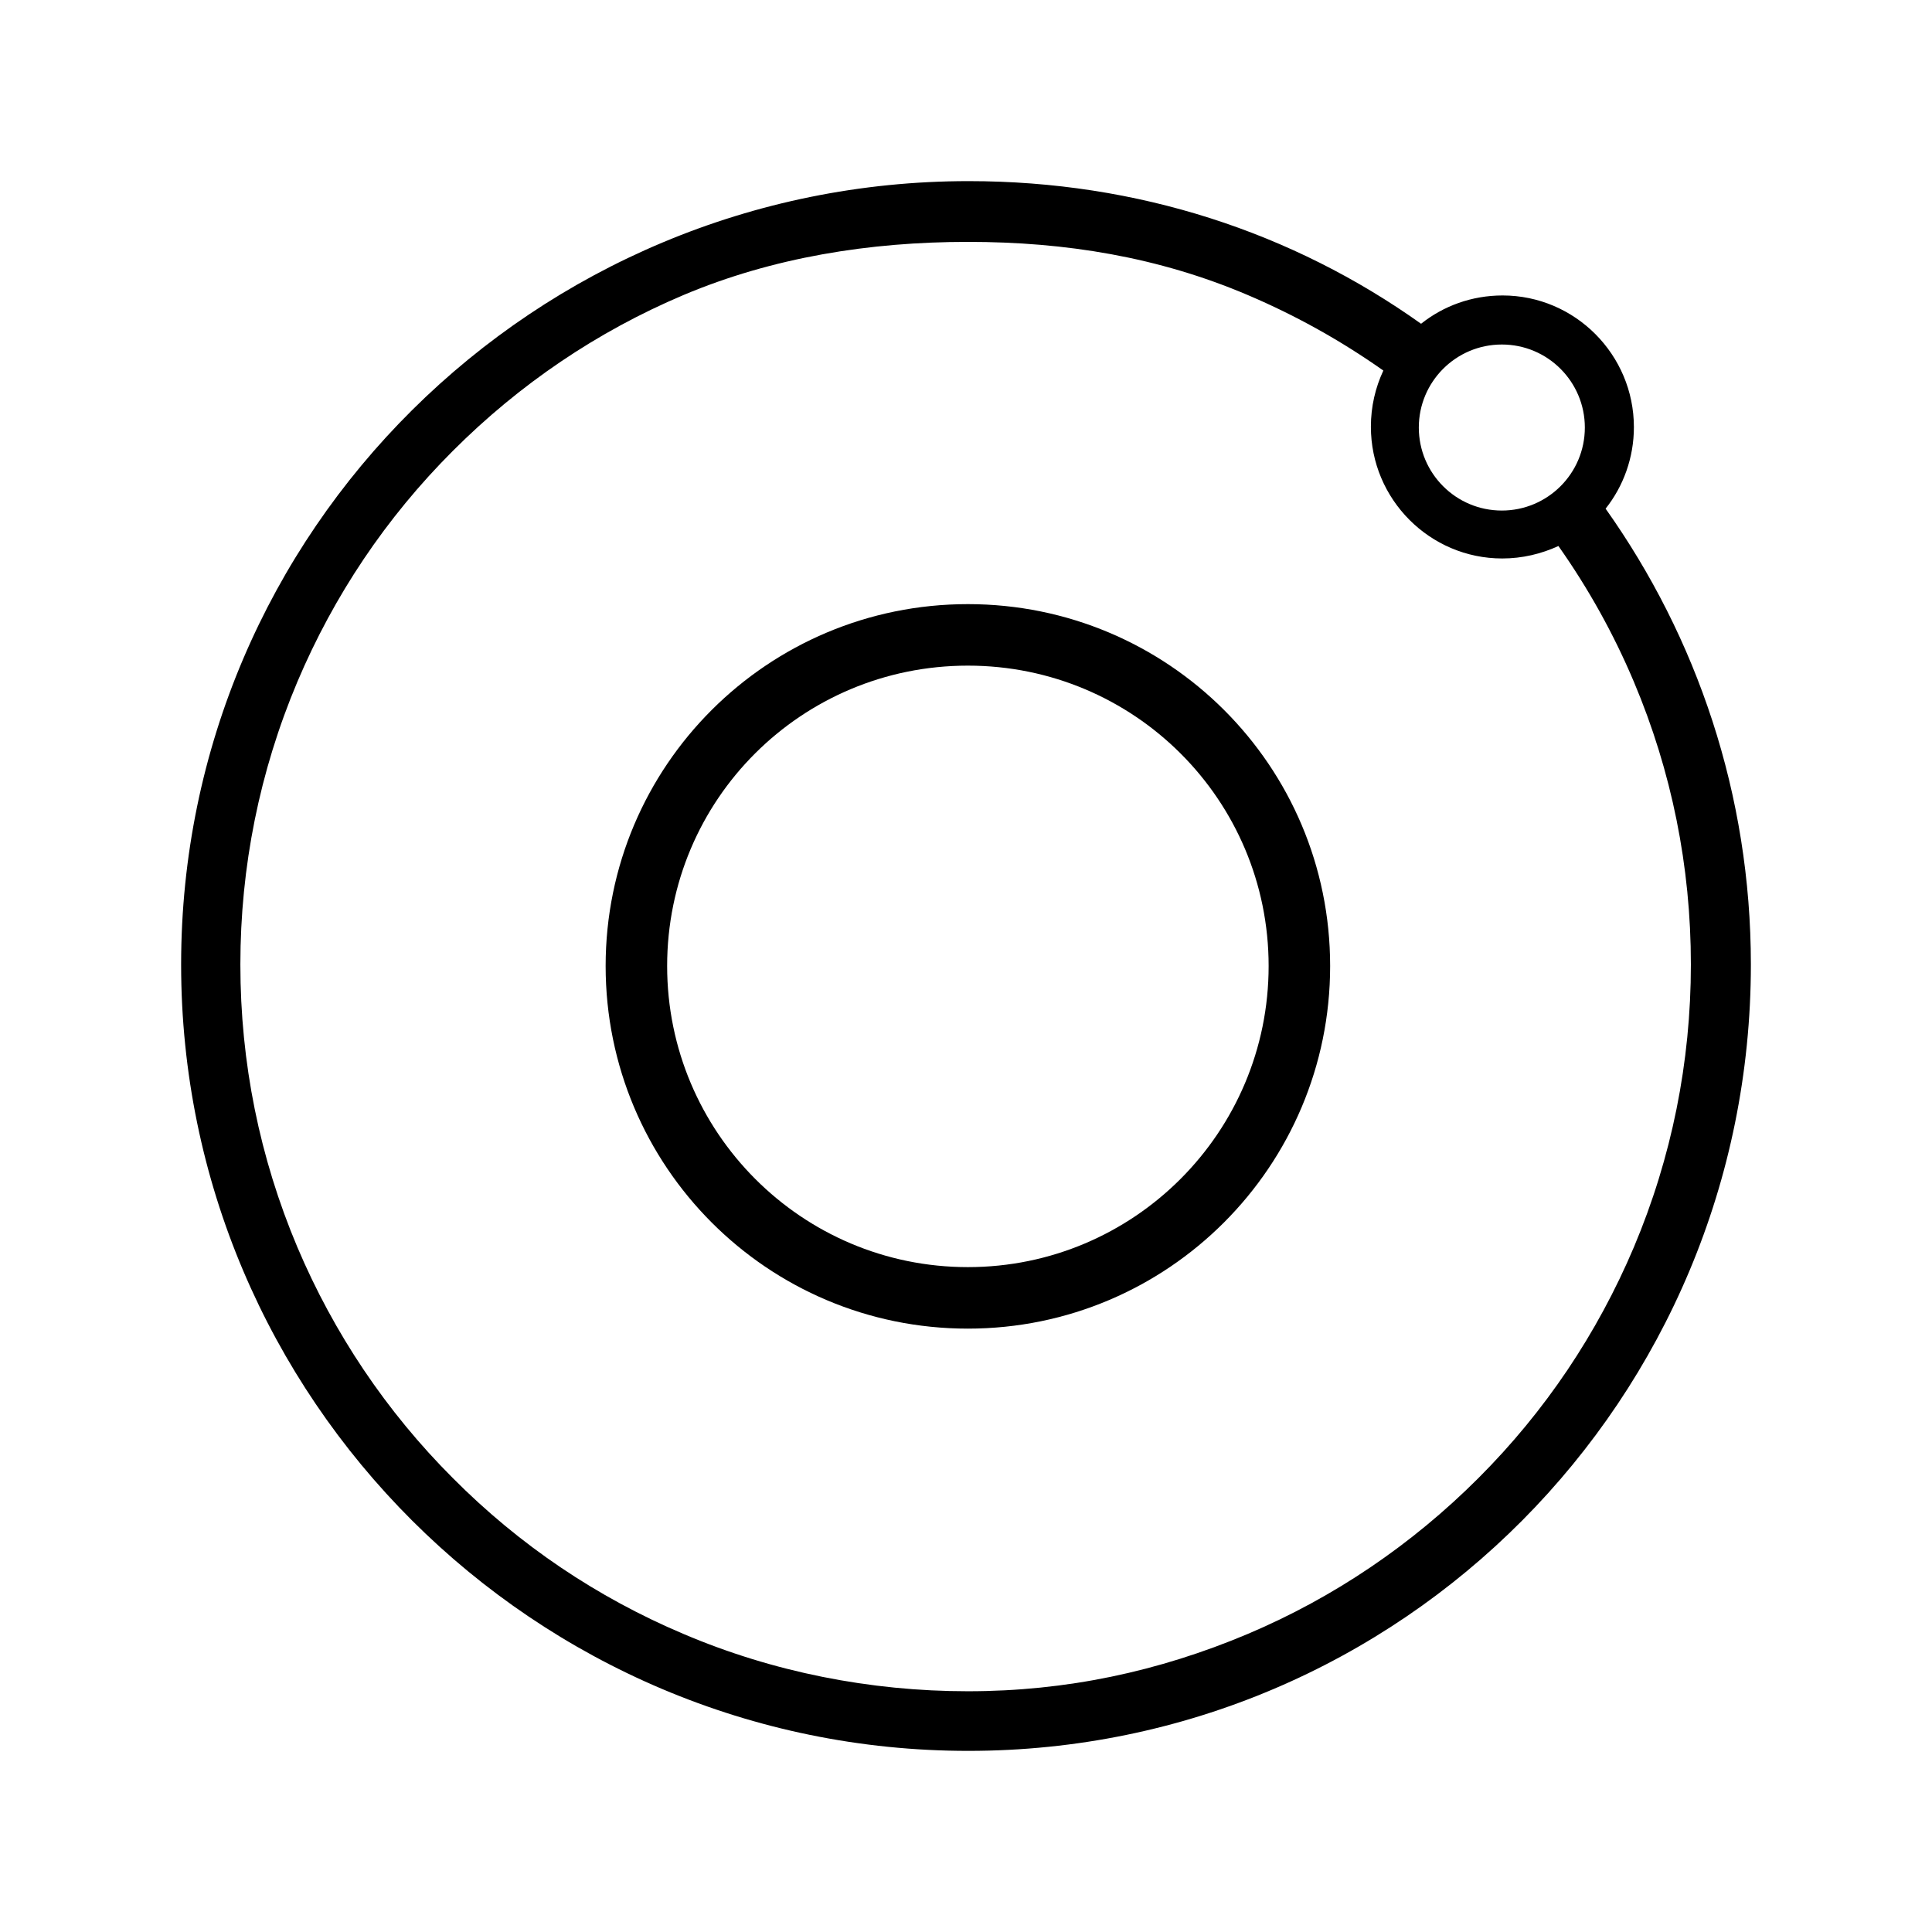
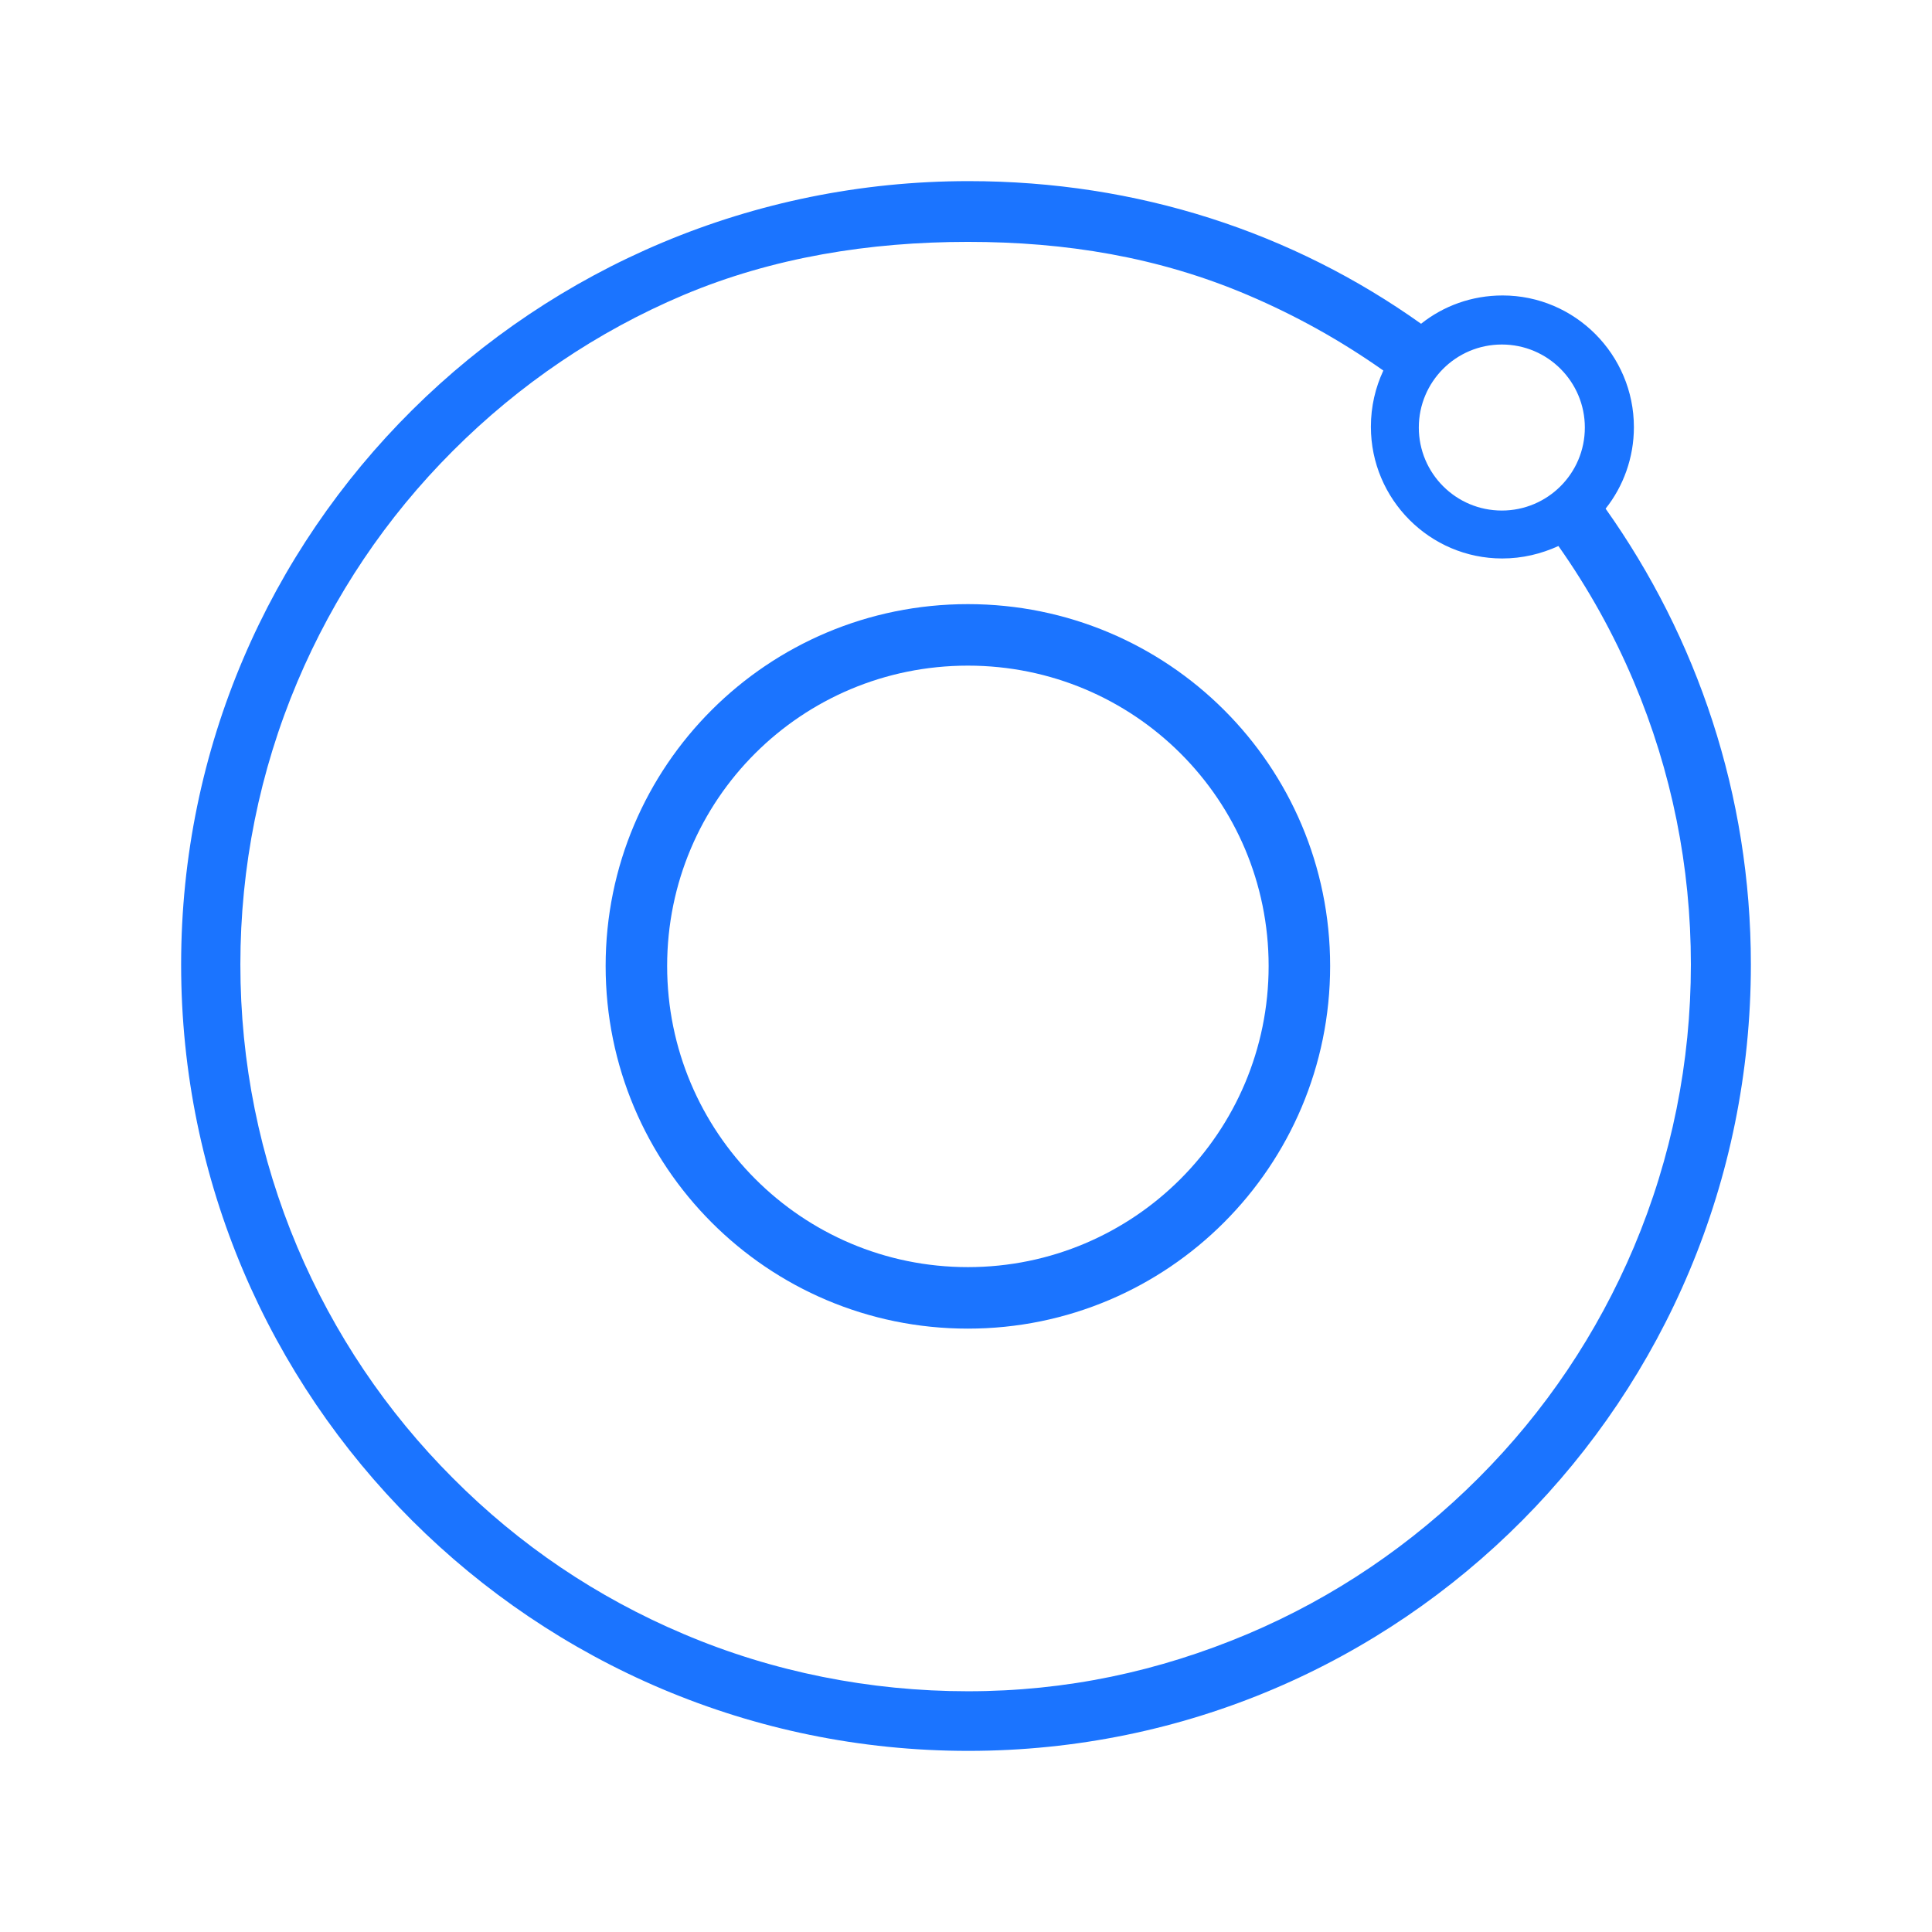
<svg xmlns="http://www.w3.org/2000/svg" version="1.1" id="Layer_1" x="0px" y="0px" width="512px" height="512px" viewBox="0 0 512 512" style="enable-background:new 0 0 512 512;" xml:space="preserve">
-   <g>
+   <g fill="#1b74ff" fill-opacity="1">
    <path d="M425.5,134.8c4.7-5.9,7.5-13.5,7.5-21.6c0-19.2-15.6-34.9-34.8-34.9c-8.2,0-15.7,2.8-21.6,7.5c-34-24.2-75-37.8-119.9-37.8   C141.8,48,48,140.5,48,255.6C48,370.7,141.7,464,256.6,464C371.5,464,464,370.7,464,255.6C464,210.6,449.7,168.9,425.5,134.8z    M398,91.3c12.2,0,22,9.9,22,22c0,12.2-9.9,22-22,22c-12.2,0-22-9.9-22-22C376,101.2,385.8,91.3,398,91.3z M391.8,391.7   c-17.6,17.6-38.2,31.6-61.1,41.3c-23.7,10-48.2,15.2-74.2,15.2c-25.9,0-51.7-5.1-75.4-15.2c-22.9-9.7-43.4-23.5-61.1-41.3   c-17.6-17.6-31.5-38.3-41.2-61.2c-10-23.7-15.1-48.9-15.1-74.9c0-25.9,5.1-51.2,15.1-74.9c9.7-22.9,23.5-43.5,41.2-61.2   s38.2-31.6,61.1-41.3c23.7-10,49.4-14.1,75.4-14.1c25.9,0,50.5,4,74.2,14.1c12.7,5.4,24.7,12.1,35.9,20c-2.1,4.5-3.3,9.5-3.3,14.9   c0,19.2,15.6,34.9,34.8,34.9c5.3,0,10.3-1.2,14.9-3.3c7.9,11.2,14.6,23.2,20,36c10,23.7,15.1,48.9,15.1,74.9   c0,25.9-5.1,51.2-15.1,74.9C423.3,353.4,409.5,374,391.8,391.7z" />
    <path d="M256.5,160.1c-53,0-96,42.8-96,95.9s42.9,96.1,96,96.1c53,0,96-43,96-96.1S309.5,160.1,256.5,160.1z M256.5,335.8   c-44.1,0-79.7-35.8-79.7-79.8c0-44.1,35.6-79.6,79.7-79.6s79.7,35.6,79.7,79.6C336.2,300.1,300.5,335.8,256.5,335.8z" />
  </g>
</svg>
